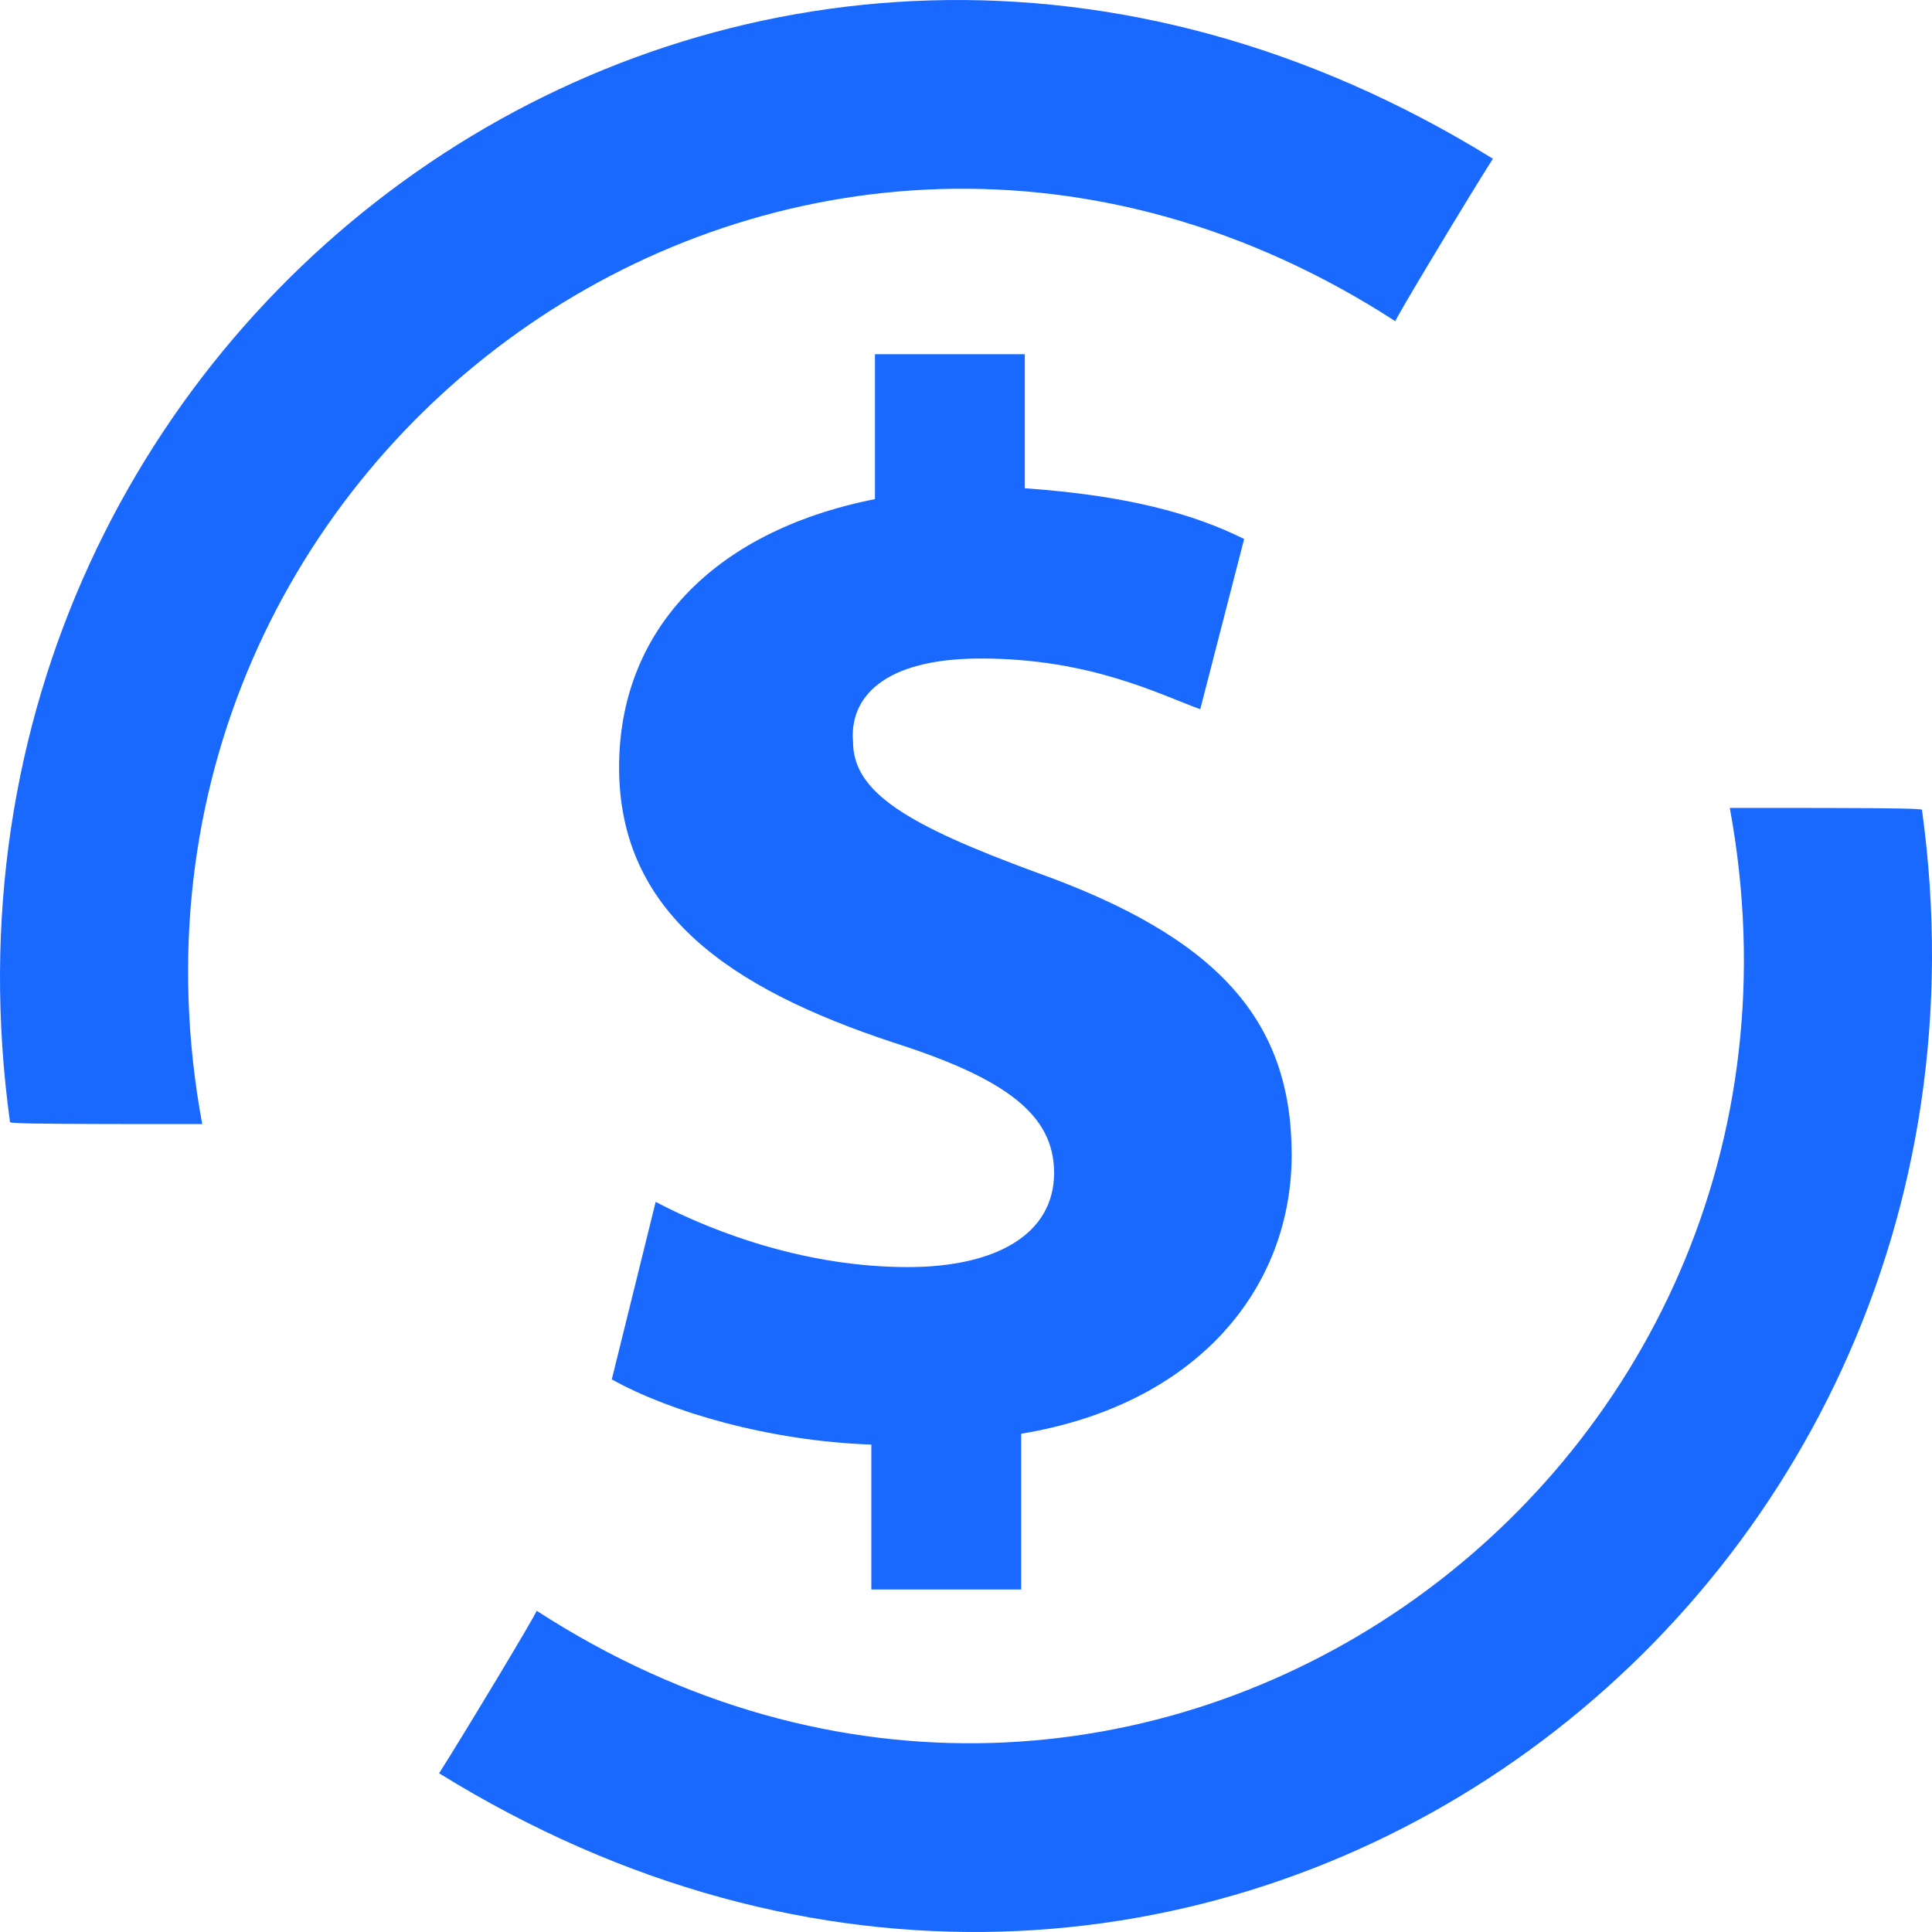
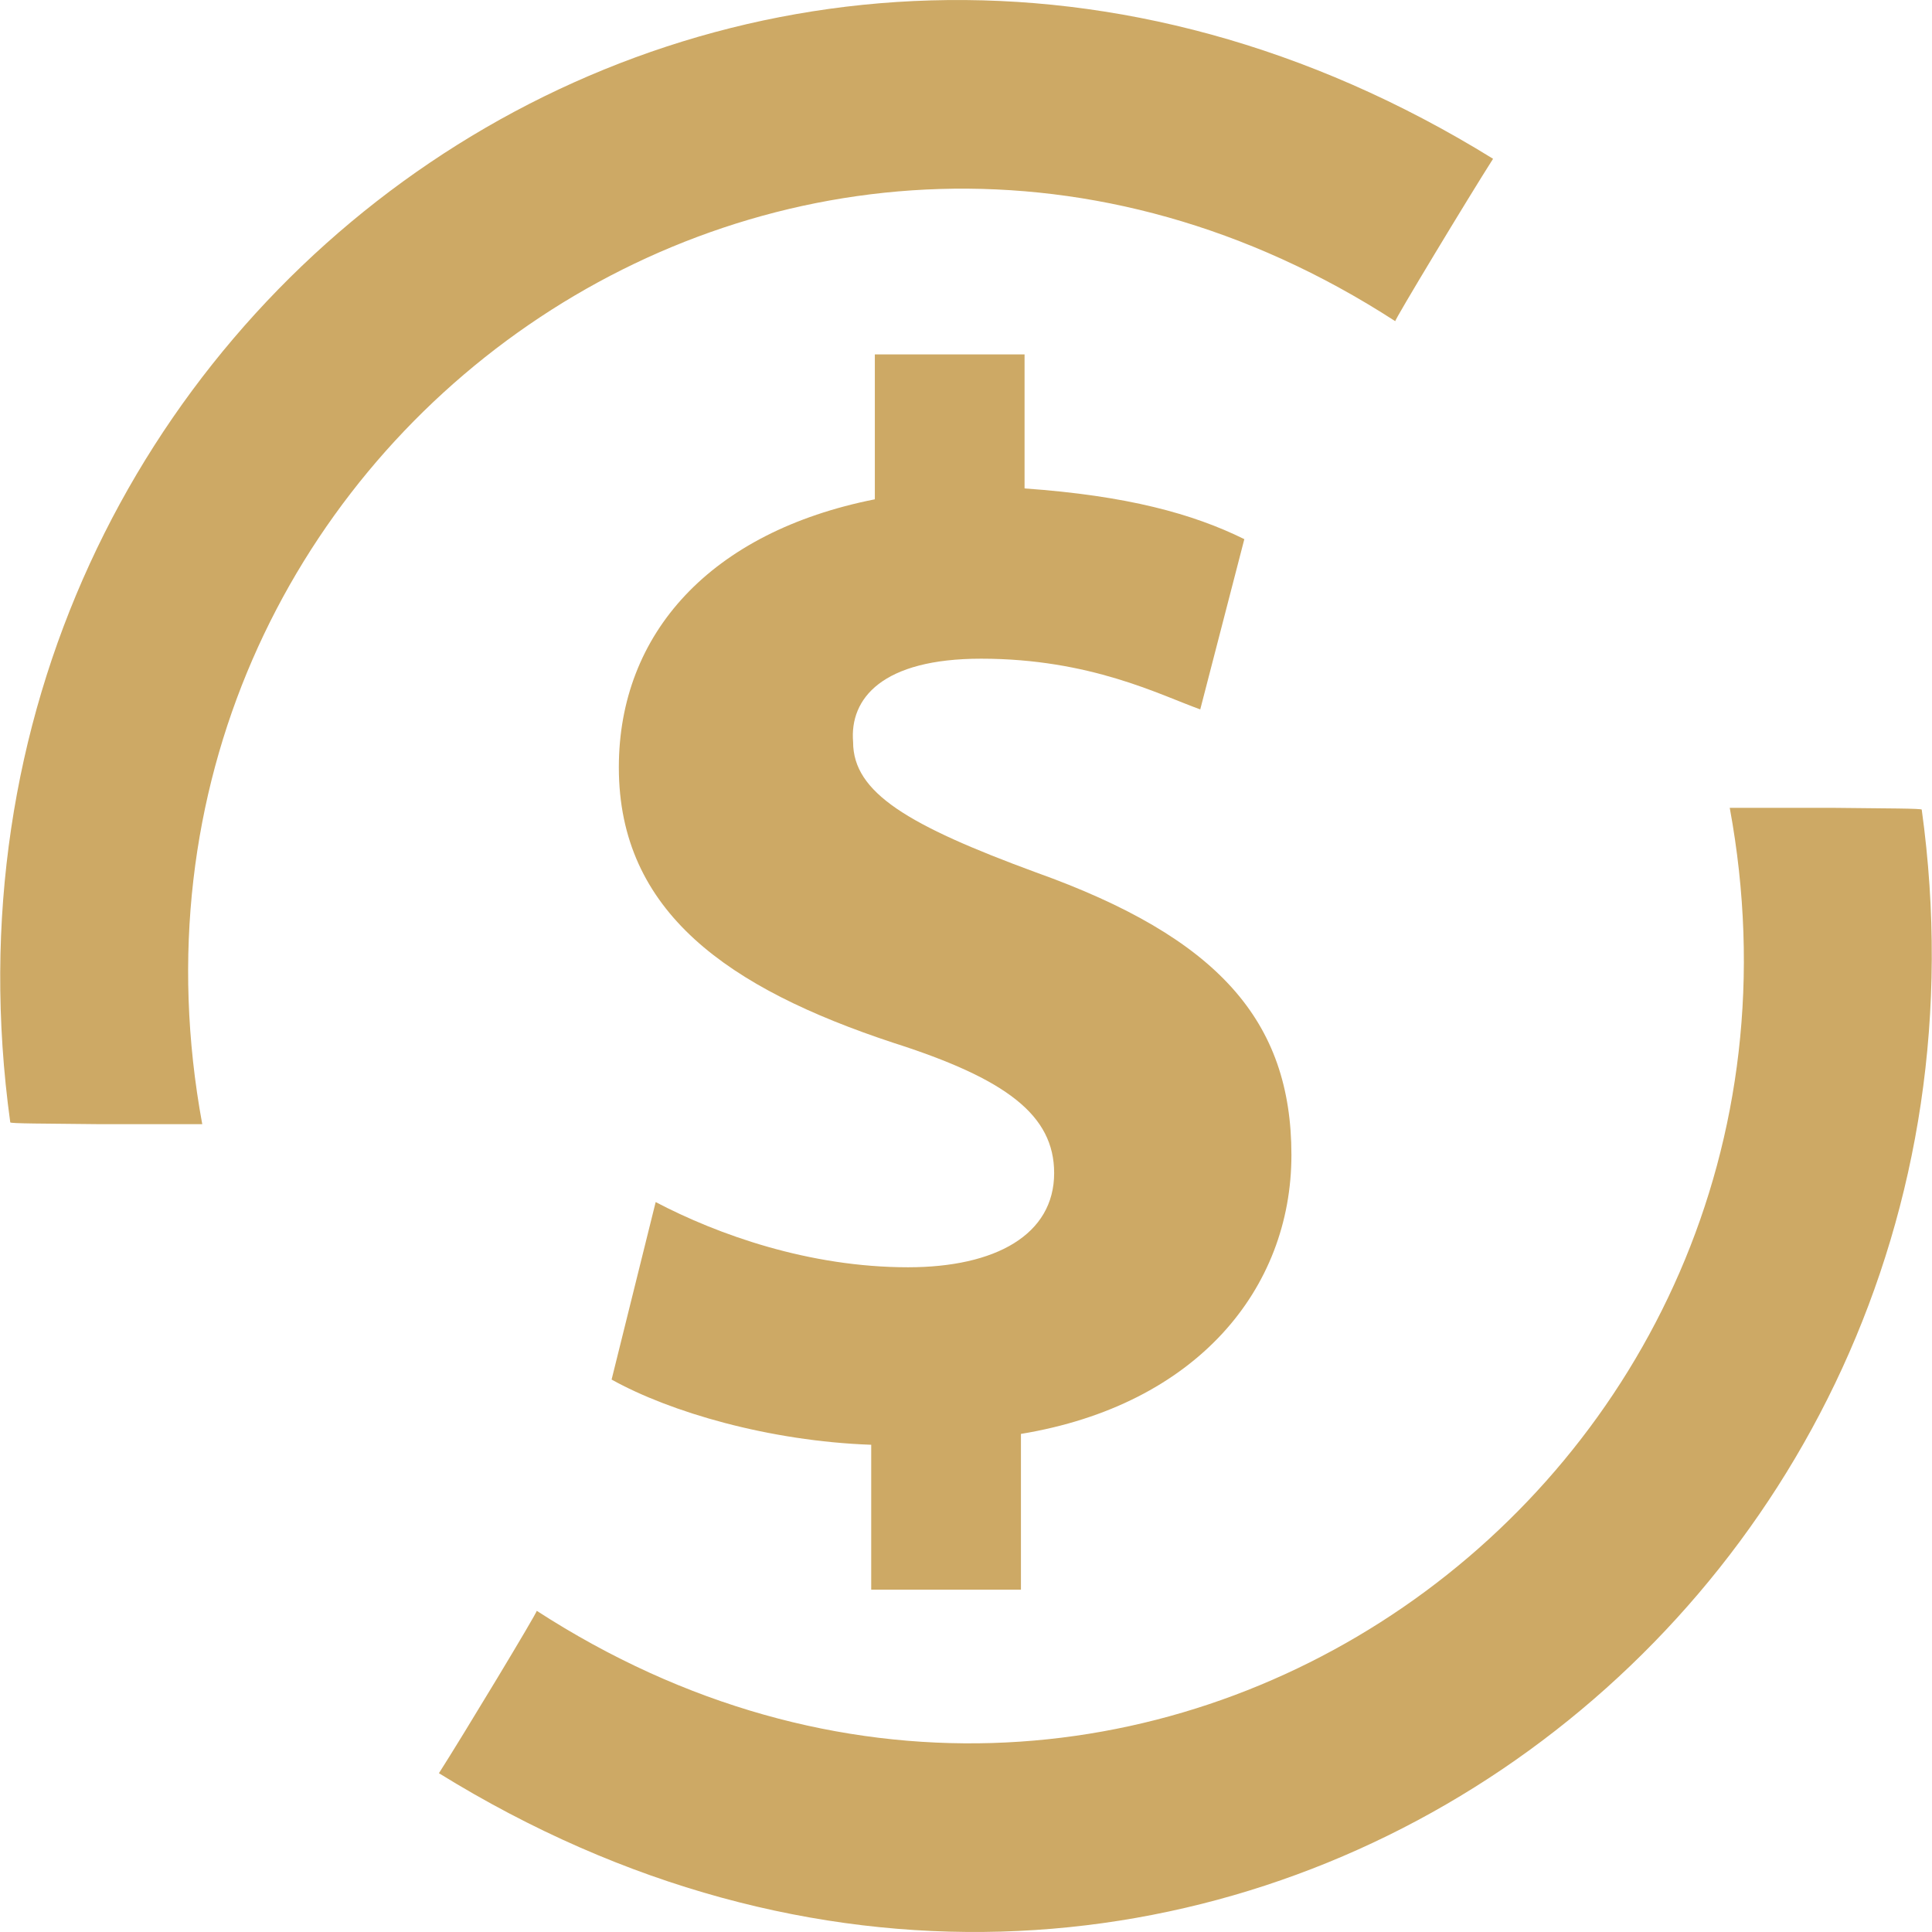
- <svg xmlns="http://www.w3.org/2000/svg" width="32px" height="32px" viewBox="0 0 32 32" version="1.1">
-   <g id="CSDT" stroke="none" stroke-width="1" fill="none" fill-rule="evenodd">
-     <path d="M29.766,13.382 L30.336,13.383 C31.279,13.385 31.834,13.392 31.834,13.413 C33.691,26.883 19.616,37.008 7.273,29.371 C7.663,28.759 8.908,26.692 8.888,26.679 C18.758,33.068 30.71,24.559 28.651,13.382 L29.558,13.382 C29.629,13.382 29.698,13.382 29.766,13.382 Z M24.727,2.629 C24.337,3.241 23.092,5.308 23.112,5.321 C13.242,-1.068 1.29,7.441 3.349,18.618 L2.442,18.618 C2.371,18.618 2.302,18.618 2.234,18.618 L1.664,18.617 C0.721,18.615 0.166,18.608 0.166,18.587 C-1.691,5.117 12.384,-5.008 24.727,2.629 Z" fill="#1969FF" />
-     <path d="M16.248,10.907 C18.064,10.907 19.214,11.507 19.88,11.747 L20.607,8.927 C19.759,8.507 18.67,8.207 16.974,8.087 L16.974,5.867 L14.492,5.867 L14.492,8.267 C11.768,8.807 10.254,10.487 10.254,12.707 C10.254,15.107 12.071,16.367 14.795,17.267 C16.672,17.867 17.459,18.467 17.459,19.427 C17.459,20.447 16.49,20.987 15.037,20.987 C13.403,20.987 11.889,20.447 10.86,19.907 L10.133,22.847 C11.102,23.387 12.737,23.867 14.432,23.927 L14.432,26.327 L16.914,26.327 L16.914,23.747 C19.82,23.267 21.394,21.347 21.394,19.127 C21.394,16.907 20.183,15.527 17.156,14.447 C15.037,13.667 14.129,13.127 14.129,12.287 C14.068,11.567 14.613,10.907 16.248,10.907 Z" id="Path" fill="#1969FF" />
-   </g>
+ <svg xmlns="http://www.w3.org/2000/svg" version="1.2" baseProfile="tiny-ps" viewBox="0 0 32 32" width="32" height="32">
+   <style>
+ 		tspan { white-space:pre }
+ 		.shp0 { fill: #cda965 } 
+ 	</style>
+   <path fill-rule="evenodd" class="shp0" d="M29.77 13.38L30.34 13.38C31.28 13.39 31.83 13.39 31.83 13.41C33.69 26.88 19.62 37.01 7.27 29.37C7.66 28.76 8.91 26.69 8.89 26.68C18.76 33.07 30.71 24.56 28.65 13.38L29.56 13.38C29.63 13.38 29.7 13.38 29.77 13.38ZM24.73 2.63C24.34 3.24 23.09 5.31 23.11 5.32C13.24 -1.07 1.29 7.44 3.35 18.62L2.44 18.62C2.37 18.62 2.3 18.62 2.23 18.62L1.66 18.62C0.72 18.61 0.17 18.61 0.17 18.59C-1.69 5.12 12.38 -5.01 24.73 2.63Z" />
+   <path fill-rule="evenodd" class="shp0" d="M16.25 10.91C18.06 10.91 19.21 11.51 19.88 11.75L20.61 8.93C19.76 8.51 18.67 8.21 16.97 8.09L16.97 5.87L14.49 5.87L14.49 8.27C11.77 8.81 10.25 10.49 10.25 12.71C10.25 15.11 12.07 16.37 14.79 17.27C16.67 17.87 17.46 18.47 17.46 19.43C17.46 20.45 16.49 20.99 15.04 20.99C13.4 20.99 11.89 20.45 10.86 19.91L10.13 22.85C11.1 23.39 12.74 23.87 14.43 23.93L14.43 26.33L16.91 26.33L16.91 23.75C19.82 23.27 21.39 21.35 21.39 19.13C21.39 16.91 20.18 15.53 17.16 14.45C15.04 13.67 14.13 13.13 14.13 12.29C14.07 11.57 14.61 10.91 16.25 10.91Z" />
</svg>
